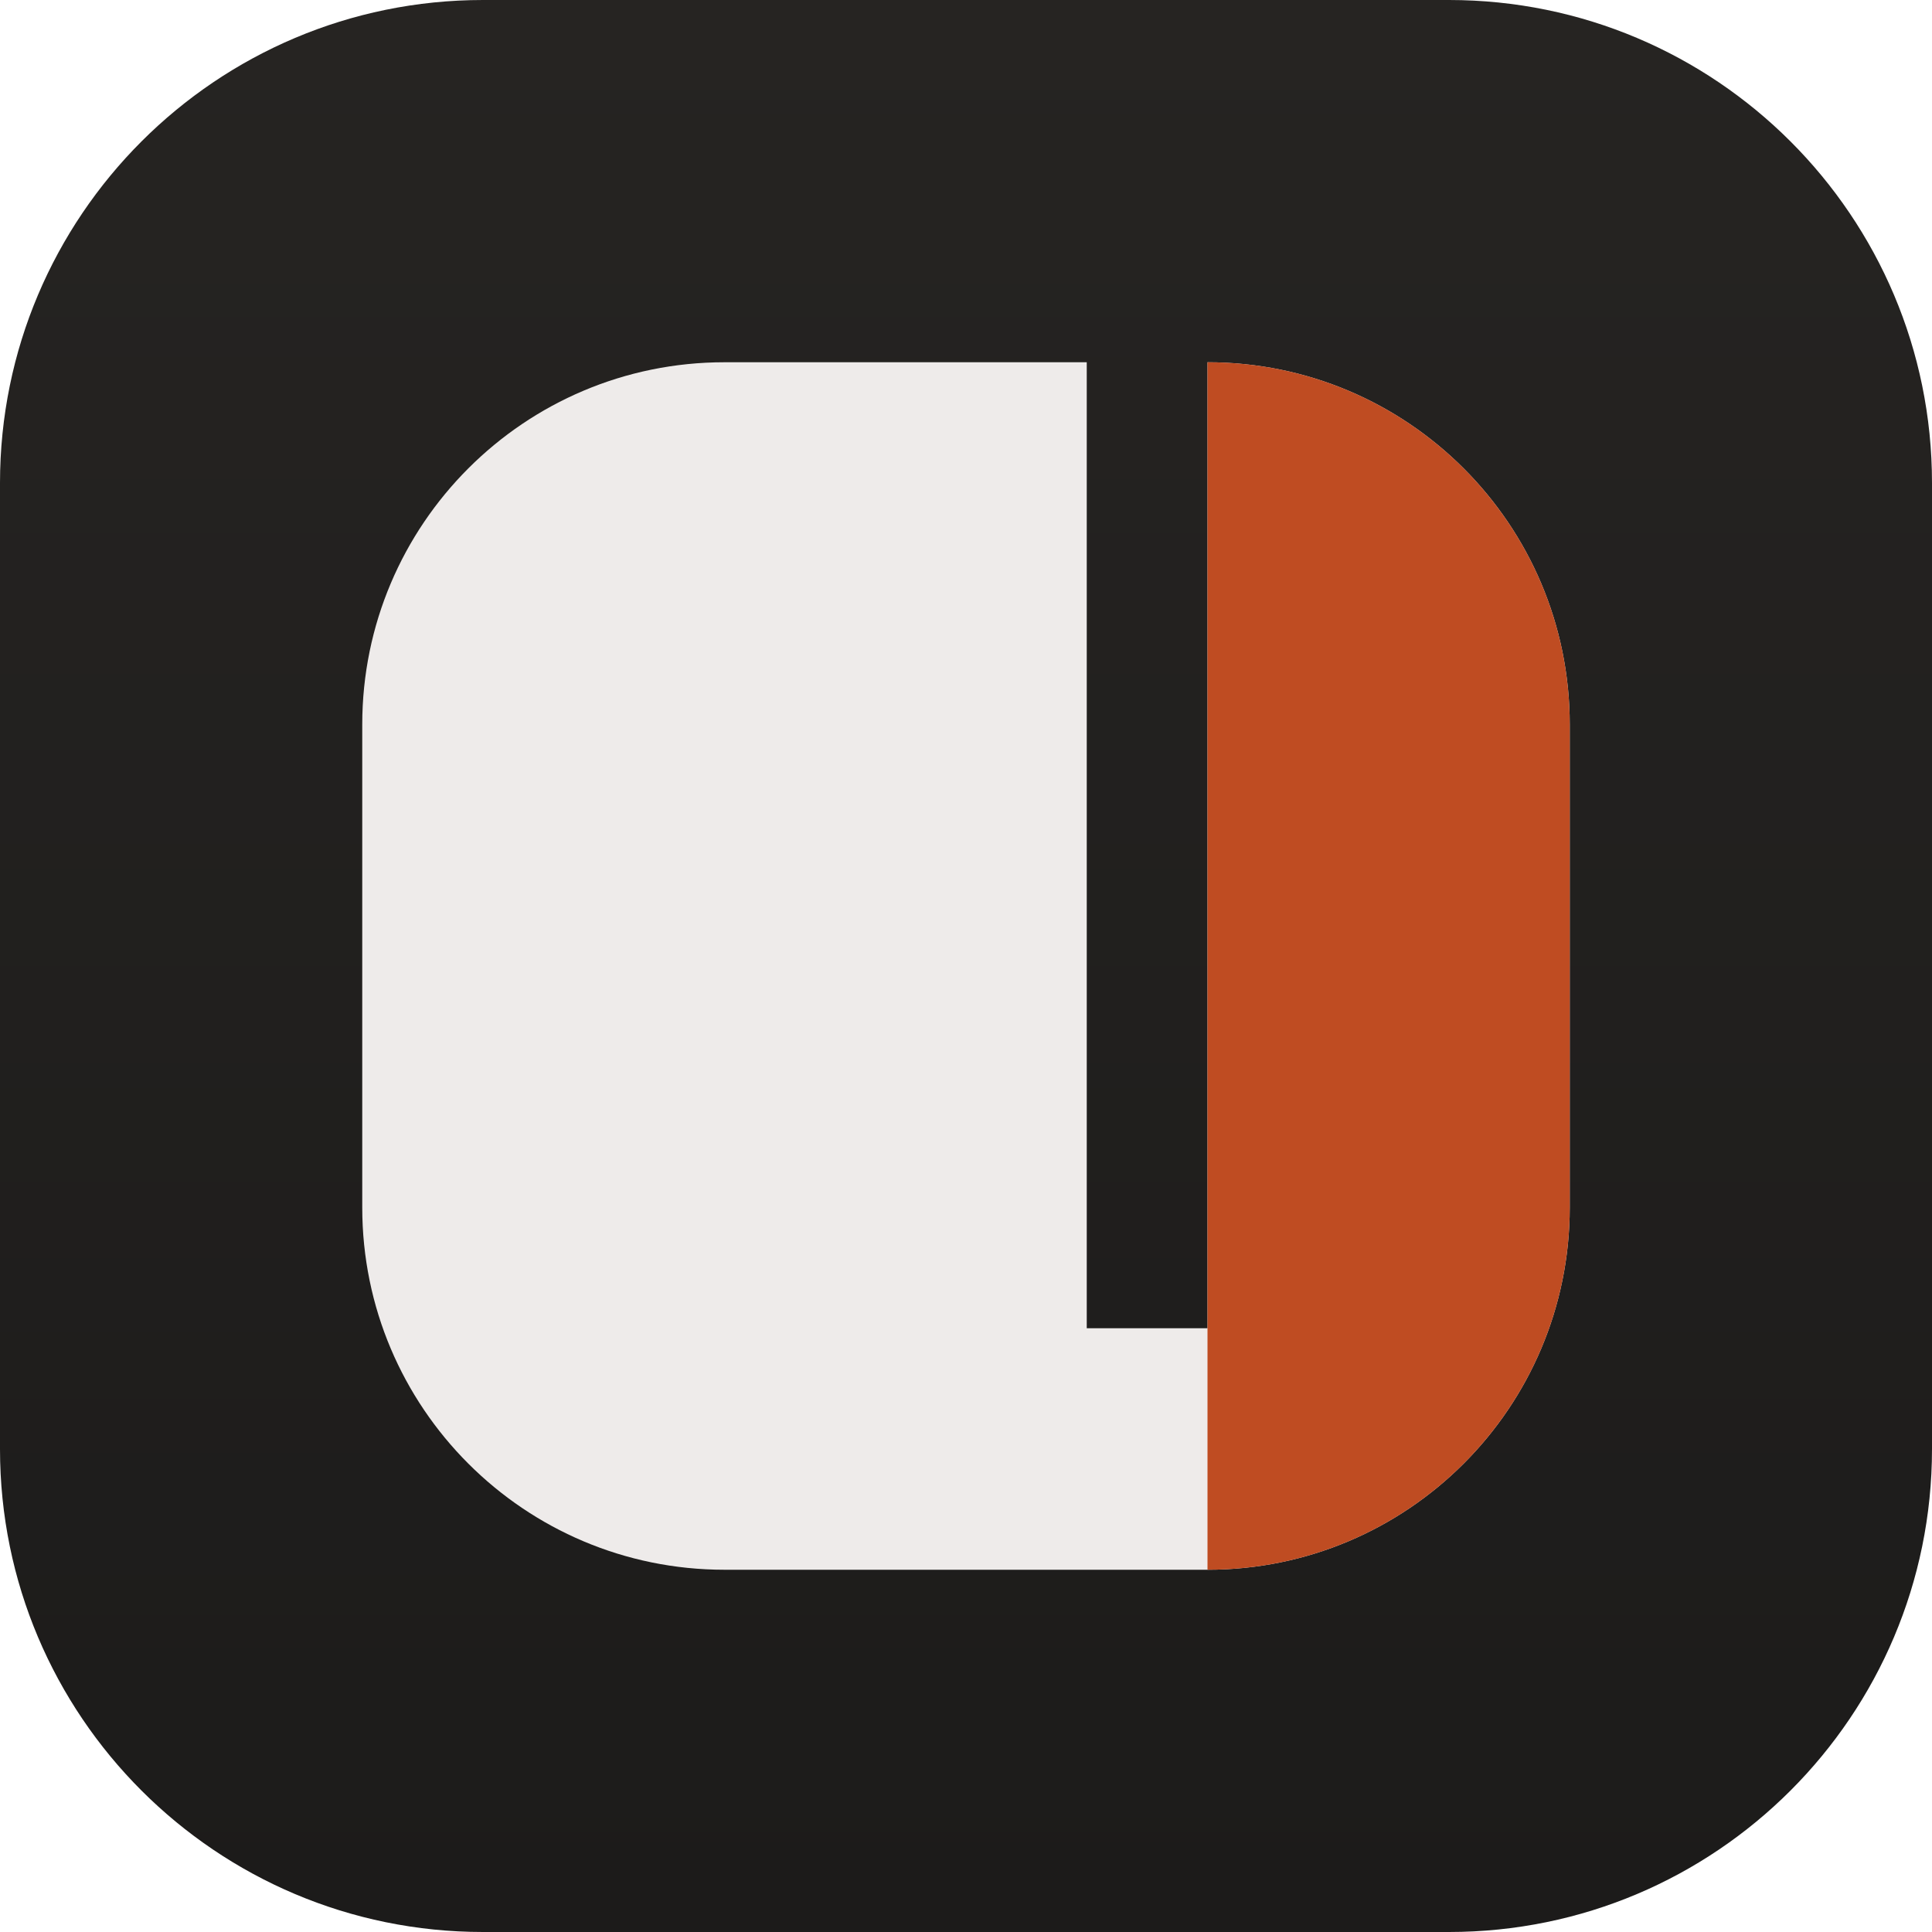
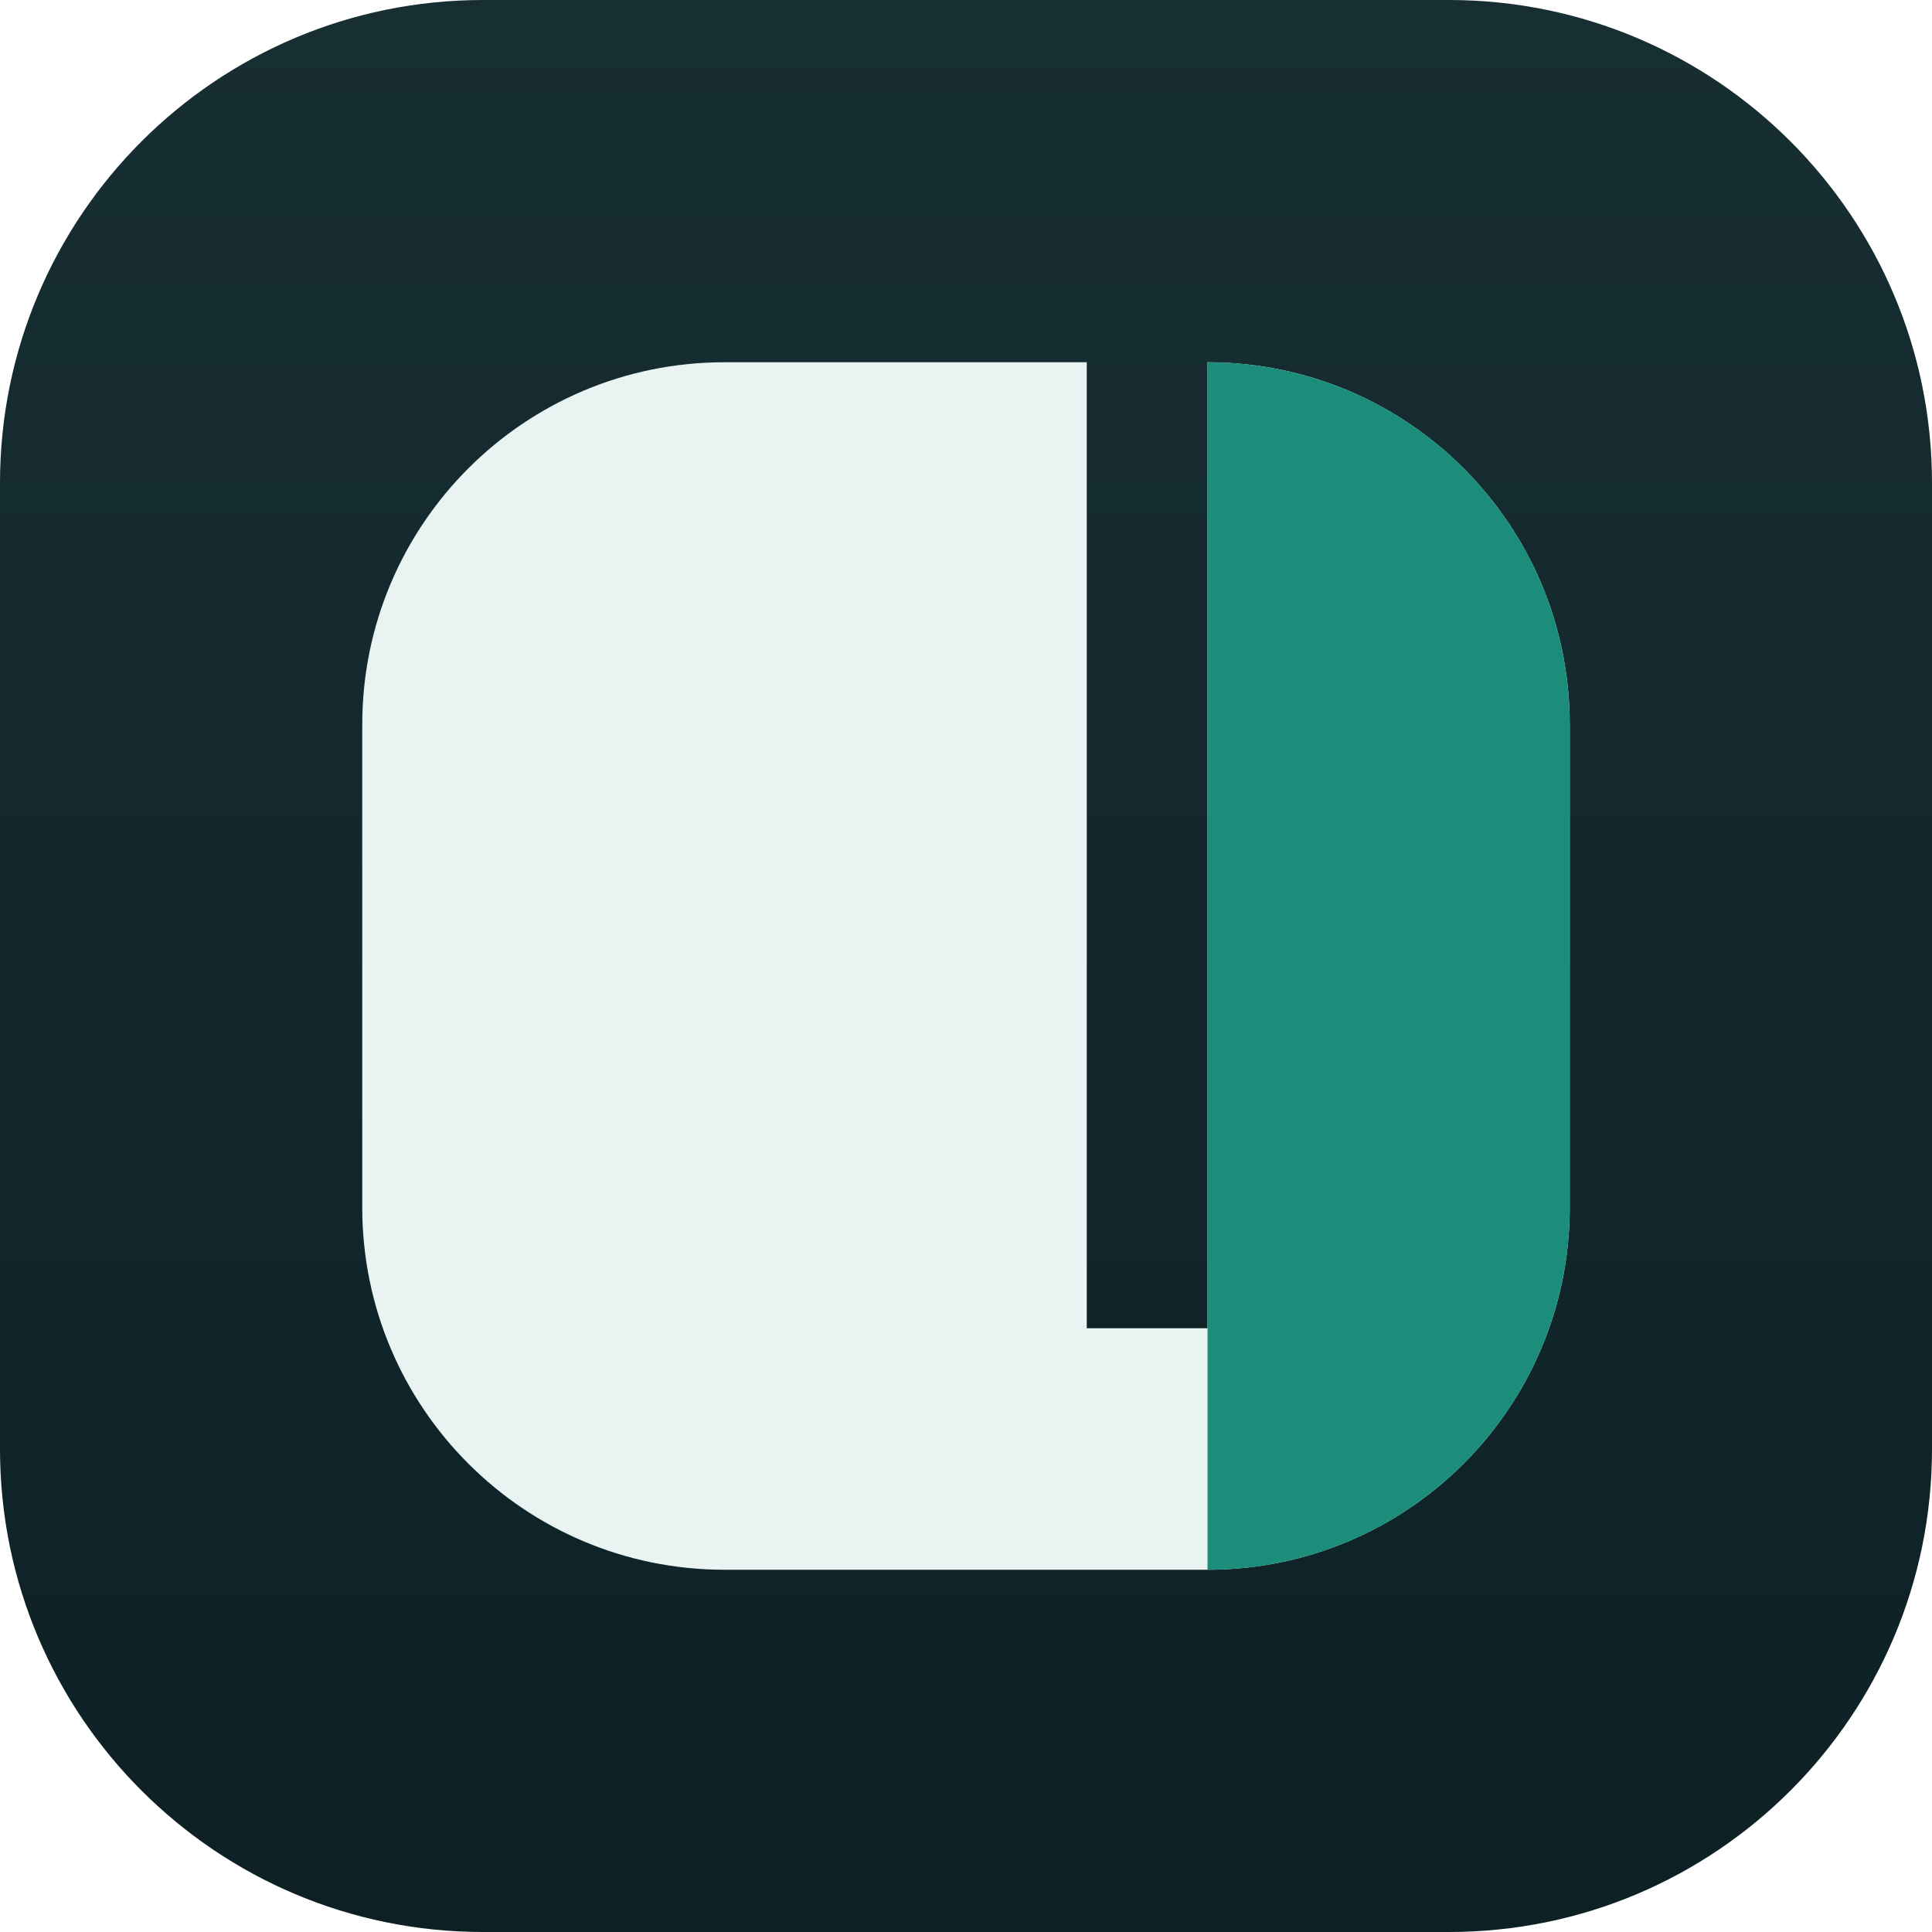
<svg xmlns="http://www.w3.org/2000/svg" viewBox="0 0 16 16" width="16" height="16">
  <defs>
    <linearGradient id="bg" x1="0" y1="0" x2="0" y2="1">
-       <stop offset="0" stop-color="#262422" />
-       <stop offset="1" stop-color="#1C1B1A" />
+       <stop offset="0" stop-color="#172E33" />
+       <stop offset="1" stop-color="#0D2125" />
    </linearGradient>
  </defs>
  <rect width="16" height="16" rx="4" fill="url(#bg)" />
-   <path id="glyph" fill="#EEEBEA" d="M3 6 A3 3 0 0 1 6 3 L9 3 L9 11 L10 11 L10 3 A3 3 0 0 1 13 6 L13 10 A3 3 0 0 1 10 13 L6 13 A3 3 0 0 1 3 10 Z" />
-   <path id="fragment" fill="#BF4C22" d="M10 3 A3 3 0 0 1 13 6 L13 10 A3 3 0 0 1 10 13 Z" />
+   <path id="glyph" fill="#E8F3F2" d="M3 6 A3 3 0 0 1 6 3 L9 3 L9 11 L10 11 L10 3 A3 3 0 0 1 13 6 L13 10 A3 3 0 0 1 10 13 L6 13 A3 3 0 0 1 3 10 Z" />
+   <path id="fragment" fill="#1C8D7A" d="M10 3 A3 3 0 0 1 13 6 L13 10 A3 3 0 0 1 10 13 Z" />
</svg>
